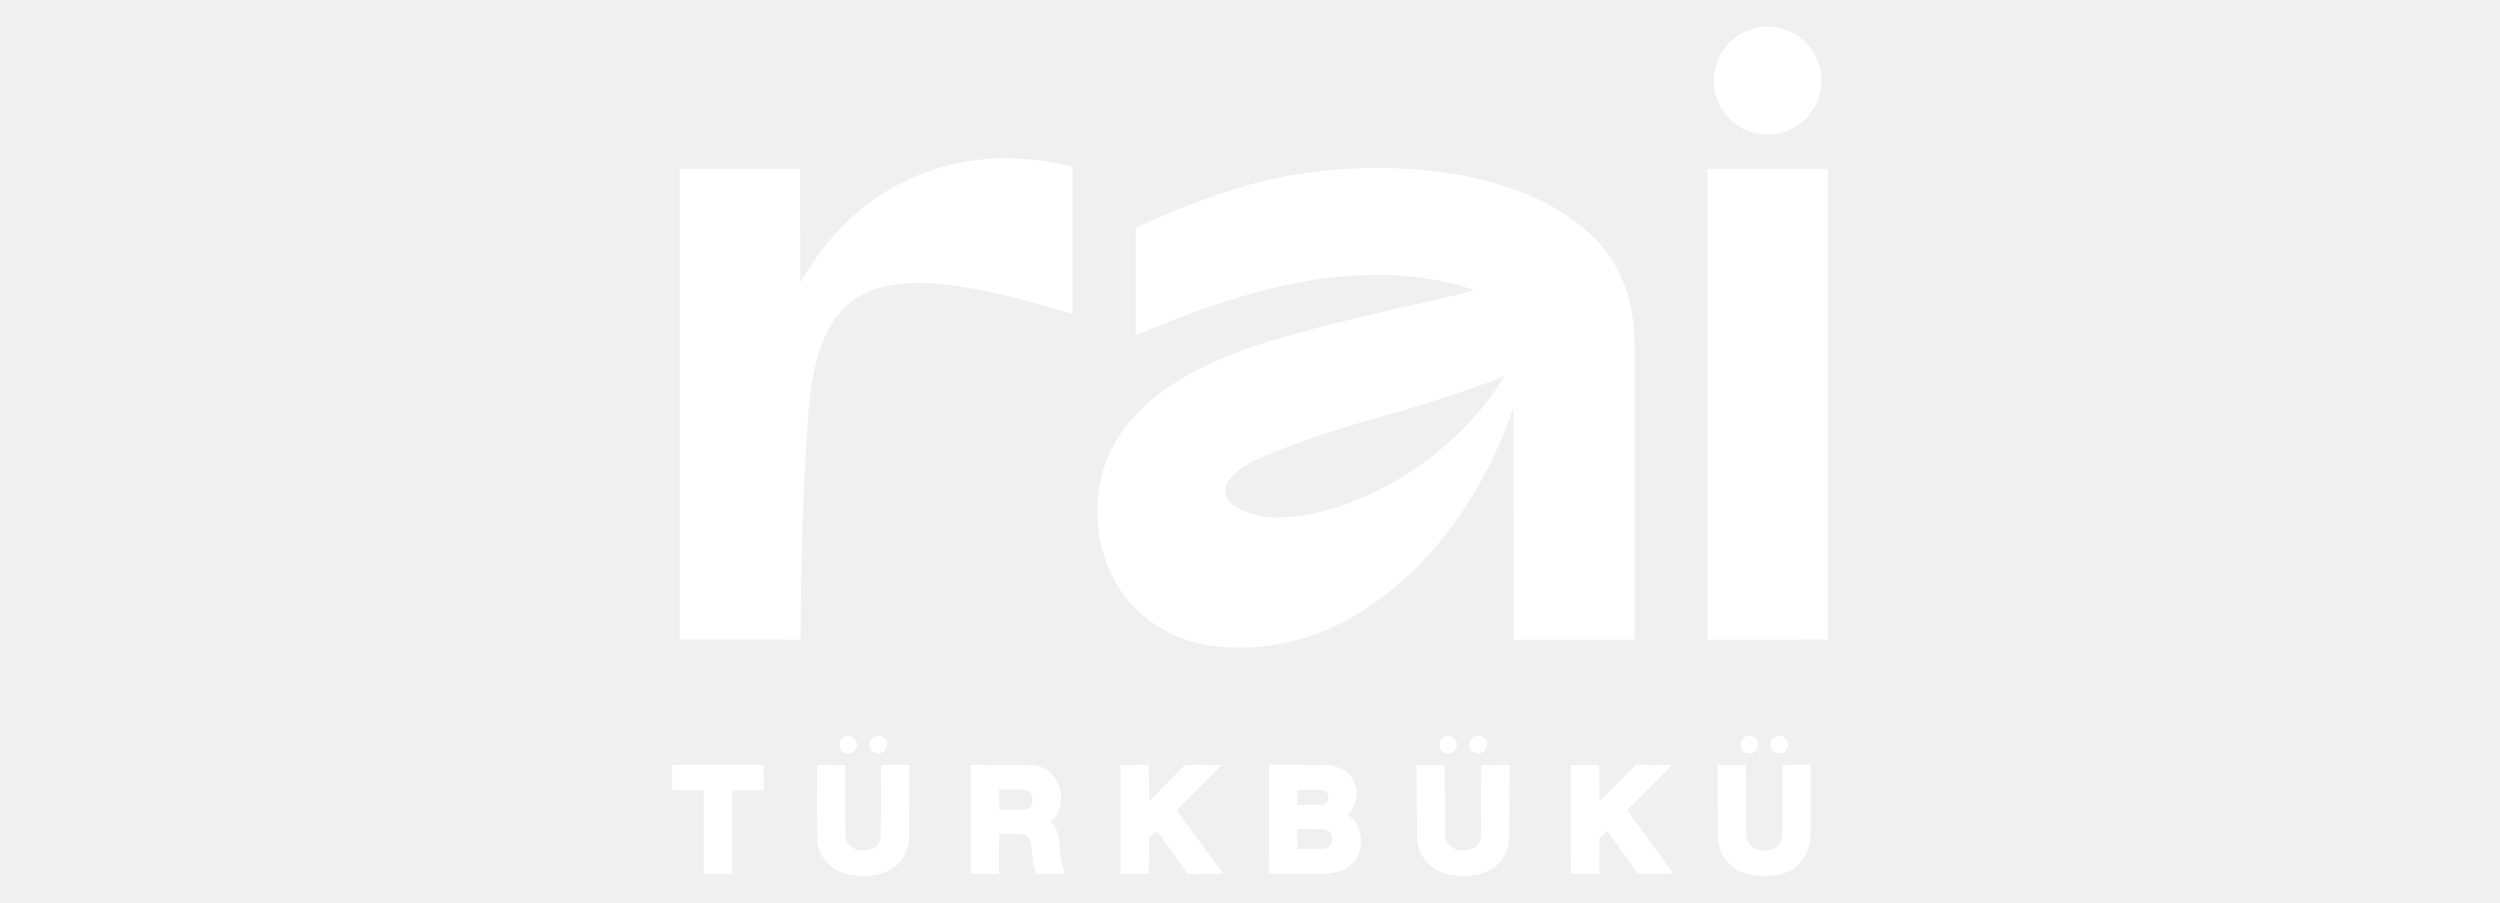
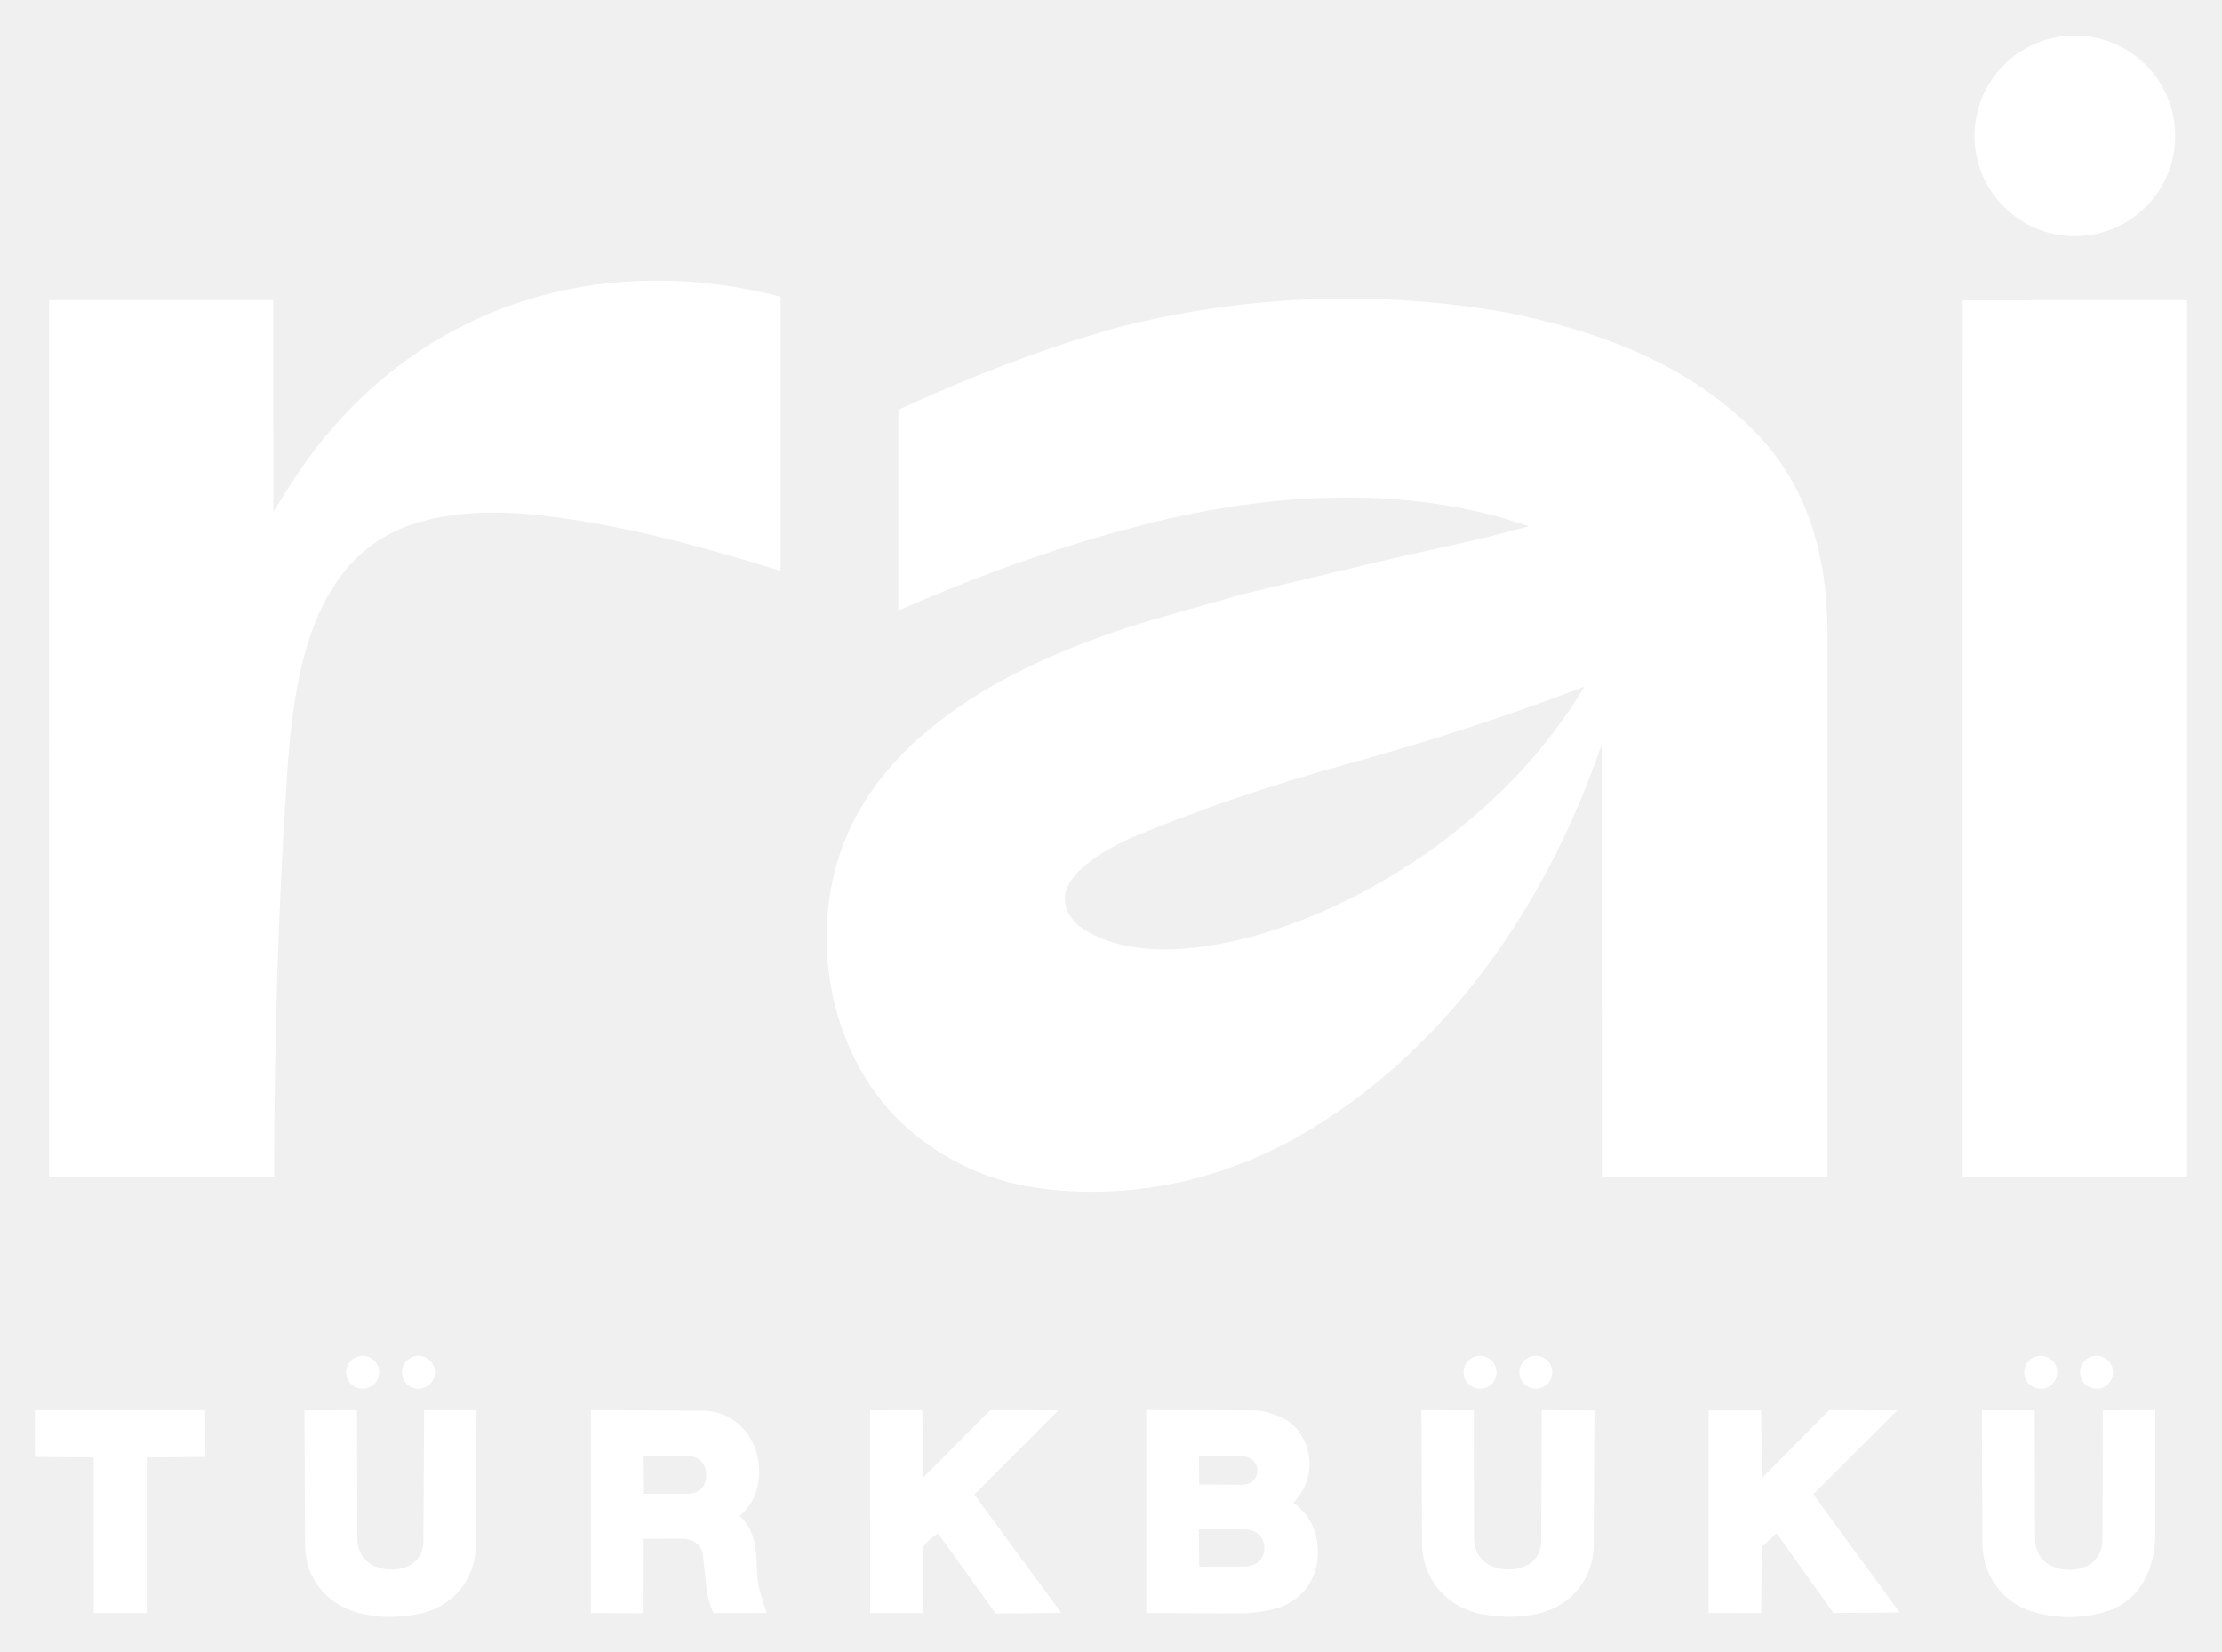
- <svg xmlns="http://www.w3.org/2000/svg" id="katman_1" version="1.1" viewBox="0 0 1728 624">
+ <svg xmlns="http://www.w3.org/2000/svg" preserveAspectRatio="xMidYMid meet" id="katman_1" version="1.1" viewBox="451.67 5.27 824.66 612.98">
  <defs>
    <style>
      .st0 {
        fill: #fff;
      }
    </style>
  </defs>
  <g>
    <path class="st0" d="M1129.94,240.04c-.11-28.17-7.13-54.41-27.05-74.6-24.87-25.21-57.63-37.19-92.01-44.16-48.61-8.53-98.43-6.5-146.23,6.04-27.45,7.87-53.35,18.02-79.58,30.06l-.03,74.55c31.82-13.99,63.46-25.25,96.89-33.34,44.15-10.49,93.31-13.23,137.12,2-18.38,5.24-36.46,8.62-54.98,13.03l-50.92,12.12-29.01,8.22c-46.75,13.25-104.41,38.65-120.89,88.67-11.67,35.41-1.94,79.97,28.37,104.11,13.81,11,29.3,17.56,46.88,19.76,32.7,4.1,65.15-2.8,94.02-18.77,55.45-31.39,93.02-86.02,113.59-146.16l.05,160.59h83.77s0-202.11,0-202.11ZM986.87,317.79c-14.18,10.5-28.76,19.06-44.96,26.11-24.45,10.64-65.07,21.76-88.81,5.79-3.35-2.25-5.68-5.94-6.14-9.41-1.47-11.06,16.22-20.26,25.21-24.33,25.64-10.63,51.33-19.29,78.25-26.72,30.28-8.35,59.3-17.63,89.28-29.08-13.87,23.19-31.97,41.83-52.84,57.63Z" />
    <path class="st0" d="M575.26,163.92c-8.61,9.72-15.11,20.02-22.16,31.32l-.05-78.54-83.15.03-.02,325.34,83.52.05c.1-50.95,1.48-100,4.85-149.75,2.43-35.93,8.75-81.87,49.08-93.33,13.83-3.93,27.86-4.07,42.33-2.79,32.22,3.5,60.7,11.37,91.69,20.87l.02-101.73c-62.16-16.03-124.06.25-166.1,48.53Z" />
    <polygon class="st0" points="1180.11 116.74 1180.09 442.16 1263.39 442.1 1263.39 116.71 1180.11 116.74" />
    <polygon class="st0" points="1155.77 528.82 1130.58 528.71 1105.56 553.96 1105.3 528.81 1085.79 528.81 1085.81 604 1105.33 604.07 1105.49 579.55 1111.05 574.42 1132.11 604 1156.7 603.82 1124.65 559.95 1155.77 528.82" />
    <path class="st0" d="M844.46,528.8l-25.28-.1-24.87,25.03-.33-25.04-19.41.12.05,75.26h19.41s.19-24.26.19-24.26c.8-1.87,4.04-4.58,5.64-5.27l21.33,29.66,24.37-.21-32.3-43.94,31.22-31.26Z" />
    <path class="st0" d="M1232.12,528.81l-.14,47.86c-.02,7.41-5.43,11.32-12.22,11.31-6.86,0-12.72-3.79-12.75-11.4l-.18-47.8h-19.62s.21,49.44.21,49.44c.05,11.67,7.26,21.68,18.21,25.17,8.74,2.79,18.1,2.82,26.85.35,13.55-3.83,19.12-16.1,19.12-29.41v-45.66s-19.49.14-19.49.14Z" />
    <path class="st0" d="M608.82,577.44c-.04,6.91-5.3,10.26-11.32,10.46-7.06.23-13.17-3.74-13.2-11.49l-.15-47.68-19.49.09.23,50.21c.06,11.88,7.91,21.56,19.11,24.75,7.51,2.14,15.27,2.13,22.98.62,12.25-2.4,21.22-12.55,21.29-25.42l.26-50.25h-19.46s-.26,48.71-.26,48.71Z" />
    <path class="st0" d="M1023.66,577.36c-.03,7.07-5.71,10.39-11.81,10.5-7.26.13-13.12-4.01-13.13-11.72l-.08-47.34-19.46-.06.25,49.44c.07,13.32,9.39,23.85,22.05,26.24,6.91,1.3,13.74,1.36,20.59-.08,12.25-2.58,20.97-12.66,21.05-25.44l.31-50.09-19.59-.06-.19,48.6Z" />
    <path class="st0" d="M726.17,567.95c5.61-4.59,7.61-11.04,7.18-18.19-.64-11.3-9.08-20.81-20.84-20.86l-41.52-.19v75.34s19.51.05,19.51.05l.1-27.69,14.46.05c3.57.01,7.11,2.31,7.5,6.03l1.24,11.64c.36,3.41,1.25,6.75,2.6,9.93l19.8-.04-2.42-7.82c-2.83-9.17,1.33-19.85-7.62-28.26ZM707.39,545.86c3.82.04,6.31,2.74,6.39,6.72.1,4.65-2.76,7.19-6.91,7.19h-16.21s-.11-14.07-.11-14.07l16.83.16Z" />
    <polygon class="st0" points="527.82 528.7 464.61 528.72 464.64 546.09 486.41 546.25 486.47 604.07 506.13 604.07 506.12 546.31 527.91 546.06 527.82 528.7" />
    <path class="st0" d="M931.62,563.08c8.65-8.51,7.85-22.23-1.18-29.92-4.15-2.5-8.88-4.35-13.85-4.36l-39.5-.13-.03,75.37,35.14.1c5.06.01,10.01-.86,14.67-2.24,8.42-3.36,13.7-10.44,13.87-20.06.14-8.01-3.11-14.55-9.13-18.76ZM912.64,556.4l-15.94-.07-.05-10.4,16.3-.03c3.13,0,5.39,2.51,5.39,5.15,0,2.84-1.97,5.36-5.71,5.34ZM896.59,572.96l16.99.04c4.27.01,7.1,2.62,7.33,6.44.25,4.15-2.58,7.33-7.56,7.33l-16.61.02-.15-13.83Z" />
    <circle class="st0" cx="1221.73" cy="55.71" r="37.24" />
  </g>
  <circle class="st0" cx="586.27" cy="514.66" r="6.11" />
  <circle class="st0" cx="606.97" cy="514.66" r="6.11" />
  <circle class="st0" cx="1000.96" cy="514.66" r="6.11" />
  <circle class="st0" cx="1021.66" cy="514.66" r="6.11" />
  <circle class="st0" cx="1209.06" cy="514.66" r="6.11" />
  <circle class="st0" cx="1229.77" cy="514.66" r="6.11" />
</svg>
